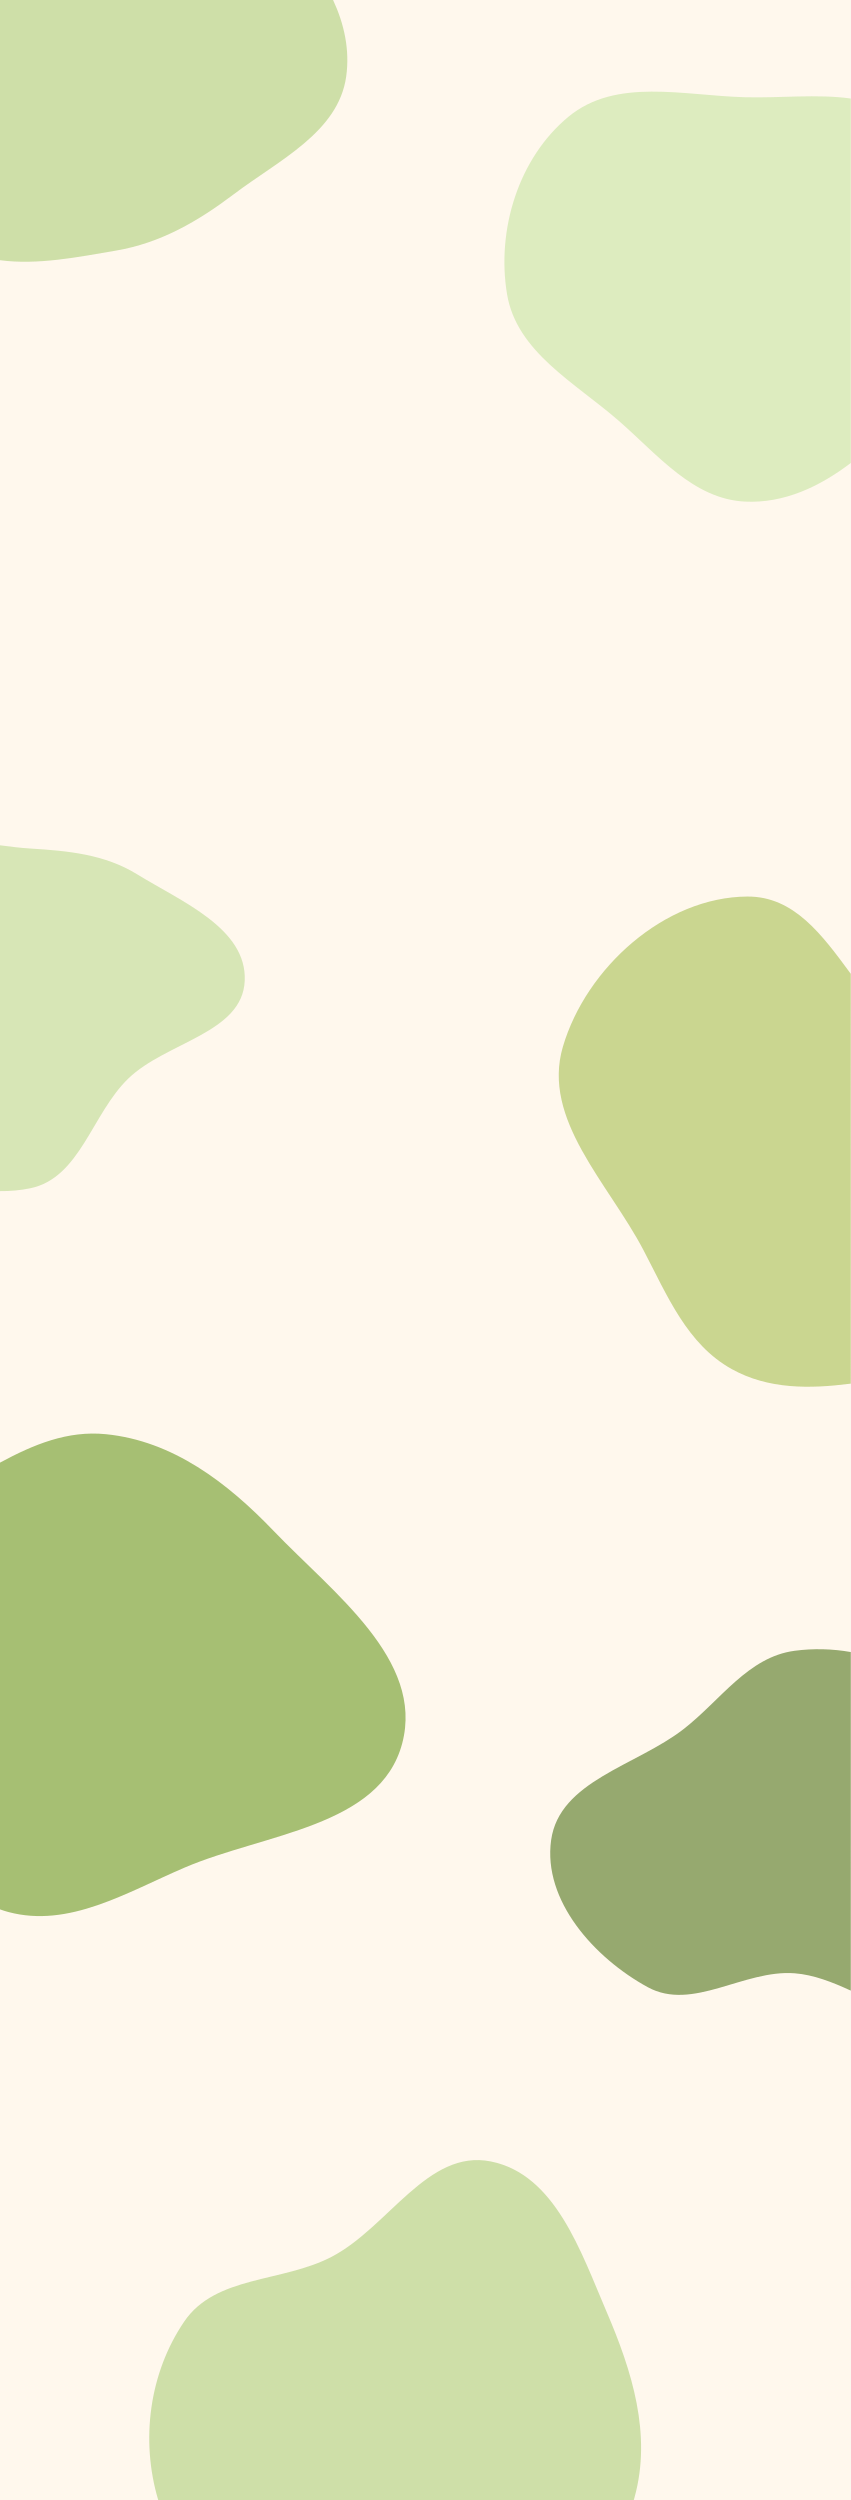
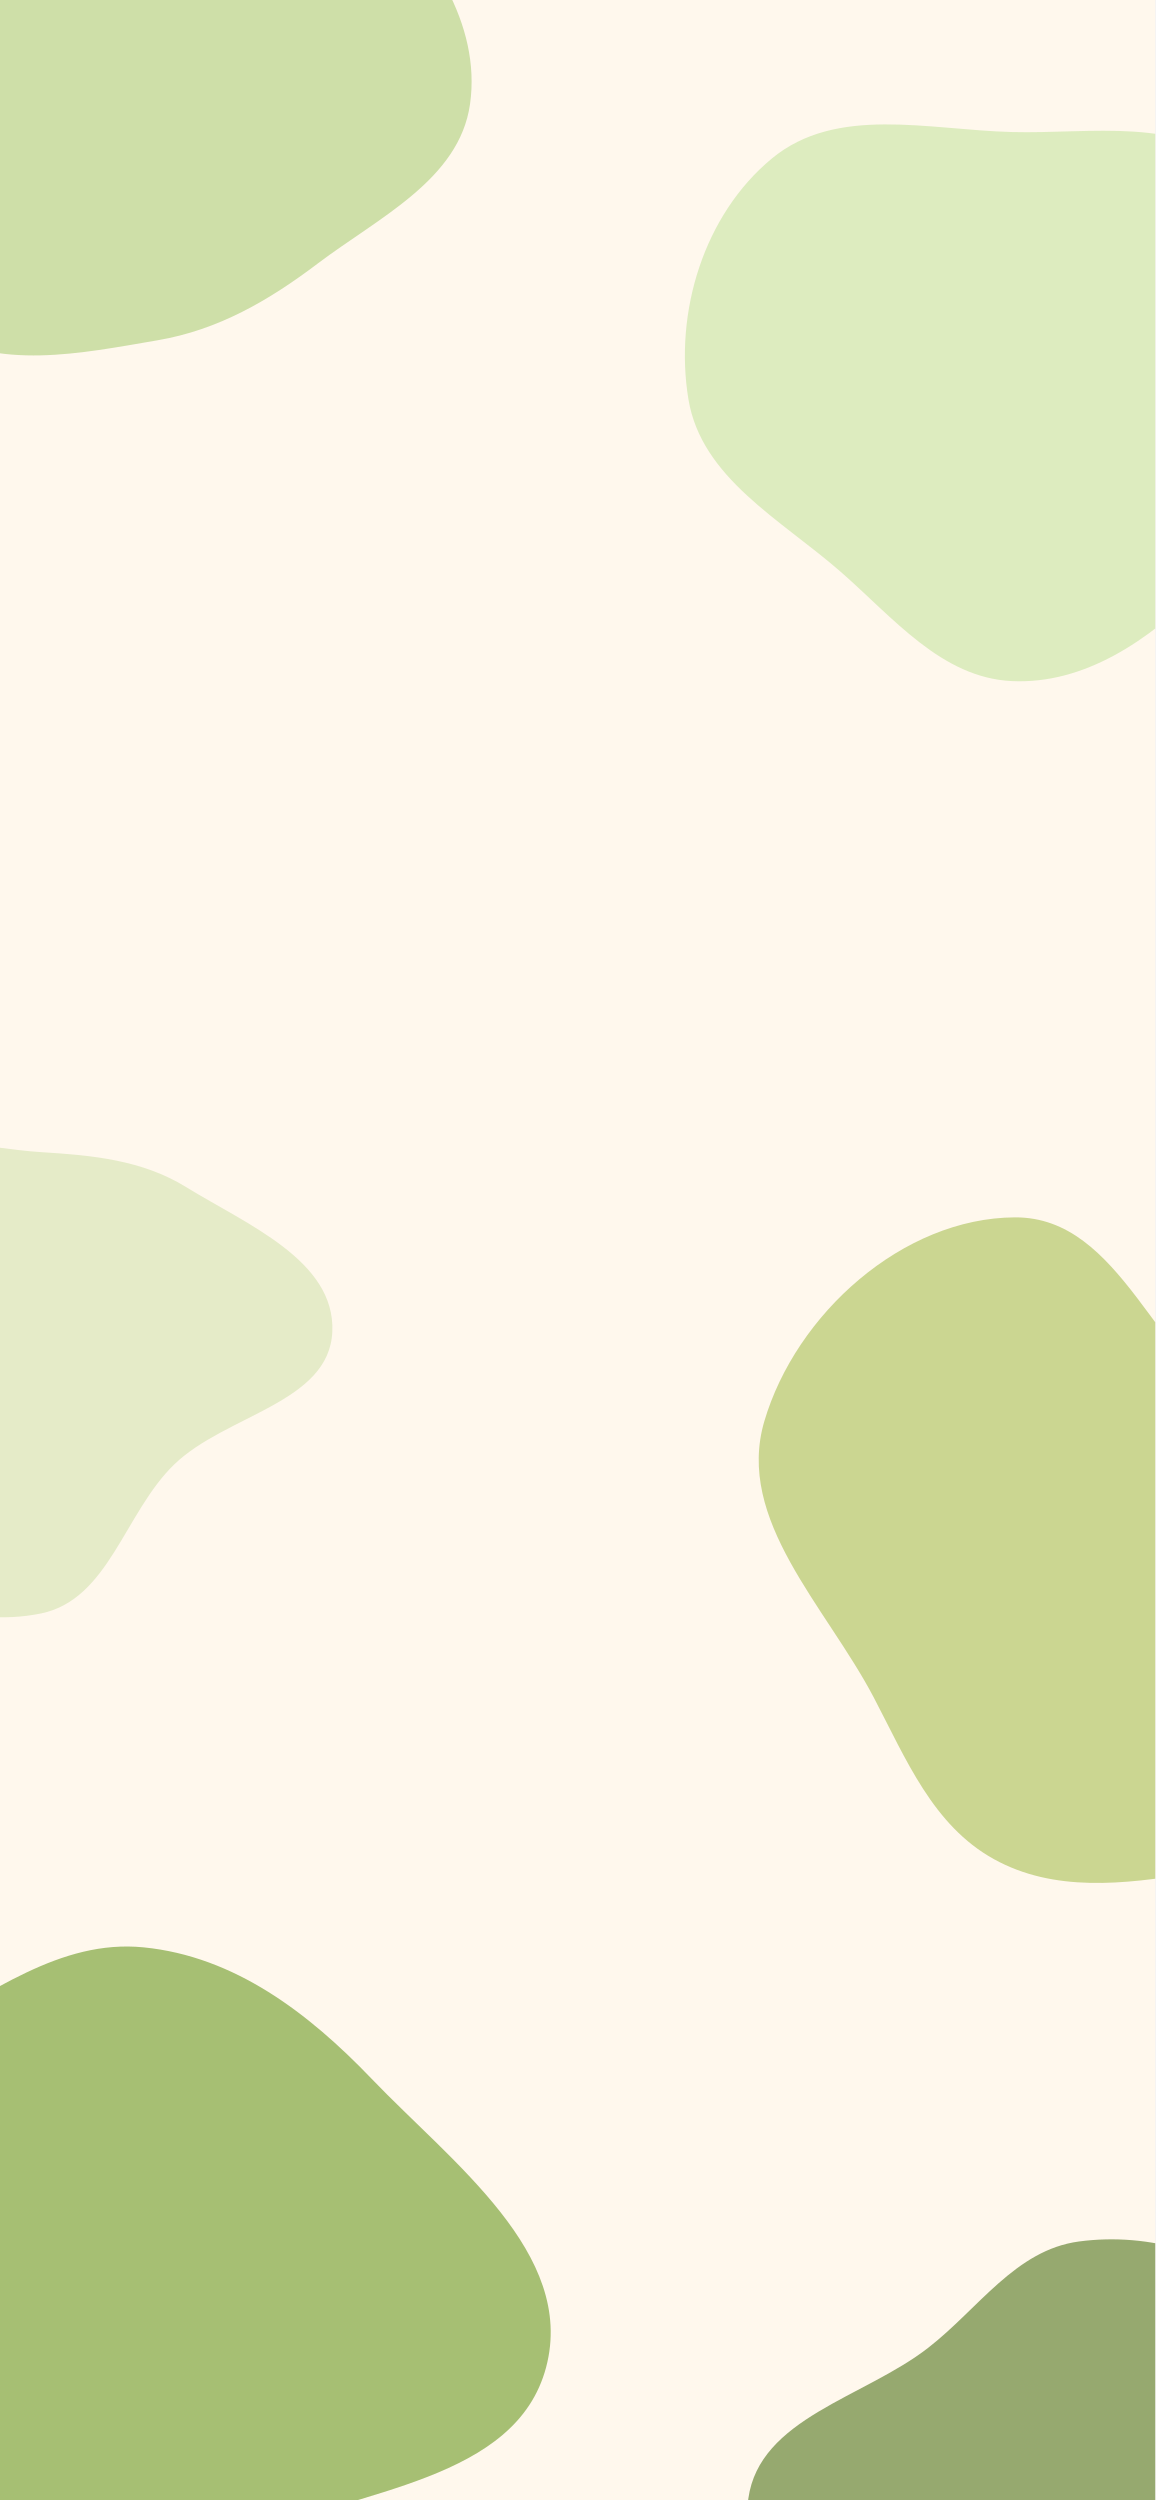
- <svg xmlns="http://www.w3.org/2000/svg" viewBox="0 0 327.75 963.09">
+ <svg xmlns="http://www.w3.org/2000/svg" width="390" height="844" viewBox="0 0 390 844" fill="none">
+   <g clip-path="url(#clip0_154_322)">
+     <rect width="390" height="844" fill="white" />
+     <rect width="390" height="844" fill="#FFF8ED" />
+     <path fill-rule="evenodd" clip-rule="evenodd" d="M364.261 756.725C388.151 753.541 412.792 760.942 430.807 776.961C449.832 793.879 459.833 818.164 461.899 843.549C464.169 871.434 466.323 907.125 442.608 921.945C419.021 936.684 391.99 906.659 364.261 904.563C340.889 902.796 317.491 922.175 296.921 910.932C272.409 897.535 248.784 871.23 252.63 843.549C256.411 816.335 291.68 809.477 313.36 792.615C330.396 779.365 342.873 759.576 364.261 756.725Z" fill="#96A96F" />
+     <path fill-rule="evenodd" clip-rule="evenodd" d="M341.556 44.574C368.543 45.288 398.679 39.121 418.362 57.672C438.346 76.508 439.817 107.387 437.277 134.79C434.987 159.493 422.843 181.321 405.283 198.776C387.828 216.126 366.09 231.117 341.556 229.934C317.8 228.789 301.627 208.568 283.668 192.913C263.437 175.276 236.805 161.327 232.413 134.79C227.543 105.366 237.659 72.455 260.593 53.498C282.383 35.487 313.342 43.827 341.556 44.574Z" fill="#DDECBF" />
+     <path fill-rule="evenodd" clip-rule="evenodd" d="M13.856 388.961C31.276 390.033 47.969 391.6 62.815 400.748C83.311 413.378 113.214 425.557 112.191 449.556C111.165 473.643 76.18 477.598 58.826 494.388C42.017 510.651 36.793 539.965 13.856 544.7C-11.113 549.855 -41.209 539.435 -54.605 517.805C-67.188 497.488 -47.579 473.303 -45.068 449.556C-43.051 430.485 -54.936 408.095 -41.546 394.325C-28.121 380.519 -5.396 387.776 13.856 388.961Z" fill="#E5EBC8" />
+     <path fill-rule="evenodd" clip-rule="evenodd" d="M53.239 -62.63C79.605 -65.181 105.605 -54.348 124.998 -36.365C145.108 -17.717 162.519 8.04 158.683 35.145C155.073 60.648 127.845 73.408 107.256 88.975C90.709 101.487 73.712 111.372 53.239 114.872C27.121 119.337 -0.646 125.215 -23.149 111.268C-50.382 94.39 -79.471 66.846 -75.4 35.145C-71.385 3.884 -30.961 -4.591 -5.815 -23.704C13.693 -38.532 28.819 -60.266 53.239 -62.63Z" fill="#CEDFA8" />
+     <path fill-rule="evenodd" clip-rule="evenodd" d="M258.031 479.838C268.693 443.579 304.782 411.158 342.64 410.982C378.678 410.814 390.232 460.804 421.319 479.079C451.851 497.027 503.648 481.17 517.456 513.749C531.095 545.928 498.952 579.855 474.646 604.9C455.974 624.14 428.766 628.105 402.272 632.437C379.405 636.177 355.836 638.879 335.543 627.649C314.916 616.235 305.922 593.93 294.982 573.067C278.839 542.284 248.242 513.132 258.031 479.838Z" fill="#CBD691" />
+     <path fill-rule="evenodd" clip-rule="evenodd" d="M-28.519 686.432C-3.2 673.282 20.205 654.606 48.511 657.428C79.224 660.49 104.179 679.592 125.445 701.781C152.746 730.267 194.505 760.887 184.371 799.183C174.221 837.536 121.187 840.45 84.603 856.113C58.056 867.478 31.626 883.915 3.844 876.472C-22.756 869.346 -33.523 840.511 -51.398 819.677C-73.863 793.493 -118.251 775.115 -112.393 740.995C-106.549 706.958 -59.287 702.411 -28.519 686.432Z" fill="#A6BF73" />
+   </g>
  <defs>
-     <style>.d{fill:#fff8ed;}.e{fill:rgba(179,199,103,.69);}.e,.f,.g,.h,.i,.j{fill-rule:evenodd;}.f{fill:#96a96f;}.g{fill:#cedfa8;}.h{fill:#ddecbf;}.i{fill:#d7e6b6;}.j{fill:#a6bf73;}</style>
+     <clipPath id="clip0_154_322">
+       <rect width="390" height="844" fill="white" />
+     </clipPath>
  </defs>
-   <g id="a" />
-   <g id="b">
-     <g id="c">
-       <g>
-         <rect class="d" x="0" width="327.75" height="963.09" />
-         <path class="g" d="M60.95,963.09c-6.87-23.01-3.47-48.94,10.05-68.79,12.1-17.75,37.72-14.96,56.76-24.9,21.95-11.46,37-41.59,61.29-36.74,24.82,4.96,34.64,34.61,44.62,57.89,9.86,22.98,17.42,47.24,10.82,71.36-.11,.4-.22,.79-.33,1.19" />
-         <path class="f" d="M327.75,766.86c-7.11-3.28-14.34-6.12-21.63-6.68-19.64-1.48-39.3,14.8-56.59,5.35-20.6-11.26-40.45-33.37-37.22-56.63,3.18-22.87,32.82-28.63,51.04-42.8,14.32-11.14,24.8-27.77,42.78-30.16,7.22-.96,14.53-.77,21.63,.49" />
-         <path class="h" d="M327.75,178.35c-12.01,9.16-25.74,15.61-40.71,14.89-19.96-.96-33.56-17.96-48.65-31.11-17-14.82-39.38-26.54-43.07-48.85-4.09-24.73,4.41-52.39,23.68-68.32,18.31-15.14,44.33-8.13,68.04-7.5,13.43,.36,27.8-1.32,40.71,.5" />
-         <path class="i" d="M0,325.64c4.24,.53,7.6,.99,11.64,1.24,14.64,.9,28.67,2.22,41.15,9.91,17.22,10.61,42.35,20.85,41.49,41.02-.86,20.24-30.26,23.57-44.85,37.68-14.13,13.67-18.52,38.3-37.79,42.28-3.78,.78-7.69,1.14-11.64,1.09" />
-         <path class="e" d="M327.75,533.03c-15.88,2.04-31.75,2.2-45.77-5.56-17.33-9.59-24.89-28.34-34.09-45.87-13.57-25.87-39.28-50.37-31.05-78.35,8.96-30.47,39.29-57.72,71.1-57.87,17.91-.08,28.63,14.58,39.8,29.75" />
-         <path class="j" d="M0,563.46c12.92-6.98,26.06-12.43,40.77-10.96,25.81,2.57,46.78,18.63,64.65,37.27,22.94,23.94,58.04,49.67,49.52,81.86-8.53,32.23-53.1,34.68-83.84,47.84-22.31,9.55-44.52,23.36-67.87,17.11-1.11-.3-2.19-.64-3.23-1.02" />
-         <path class="g" d="M0,0V100.24c14.34,1.93,29.86-1.16,44.74-3.71,17.2-2.94,31.49-11.25,45.4-21.76,17.3-13.08,40.18-23.81,43.22-45.24C134.8,19.32,132.65,9.33,128.31,0H0Z" />
-       </g>
-     </g>
-   </g>
</svg>
